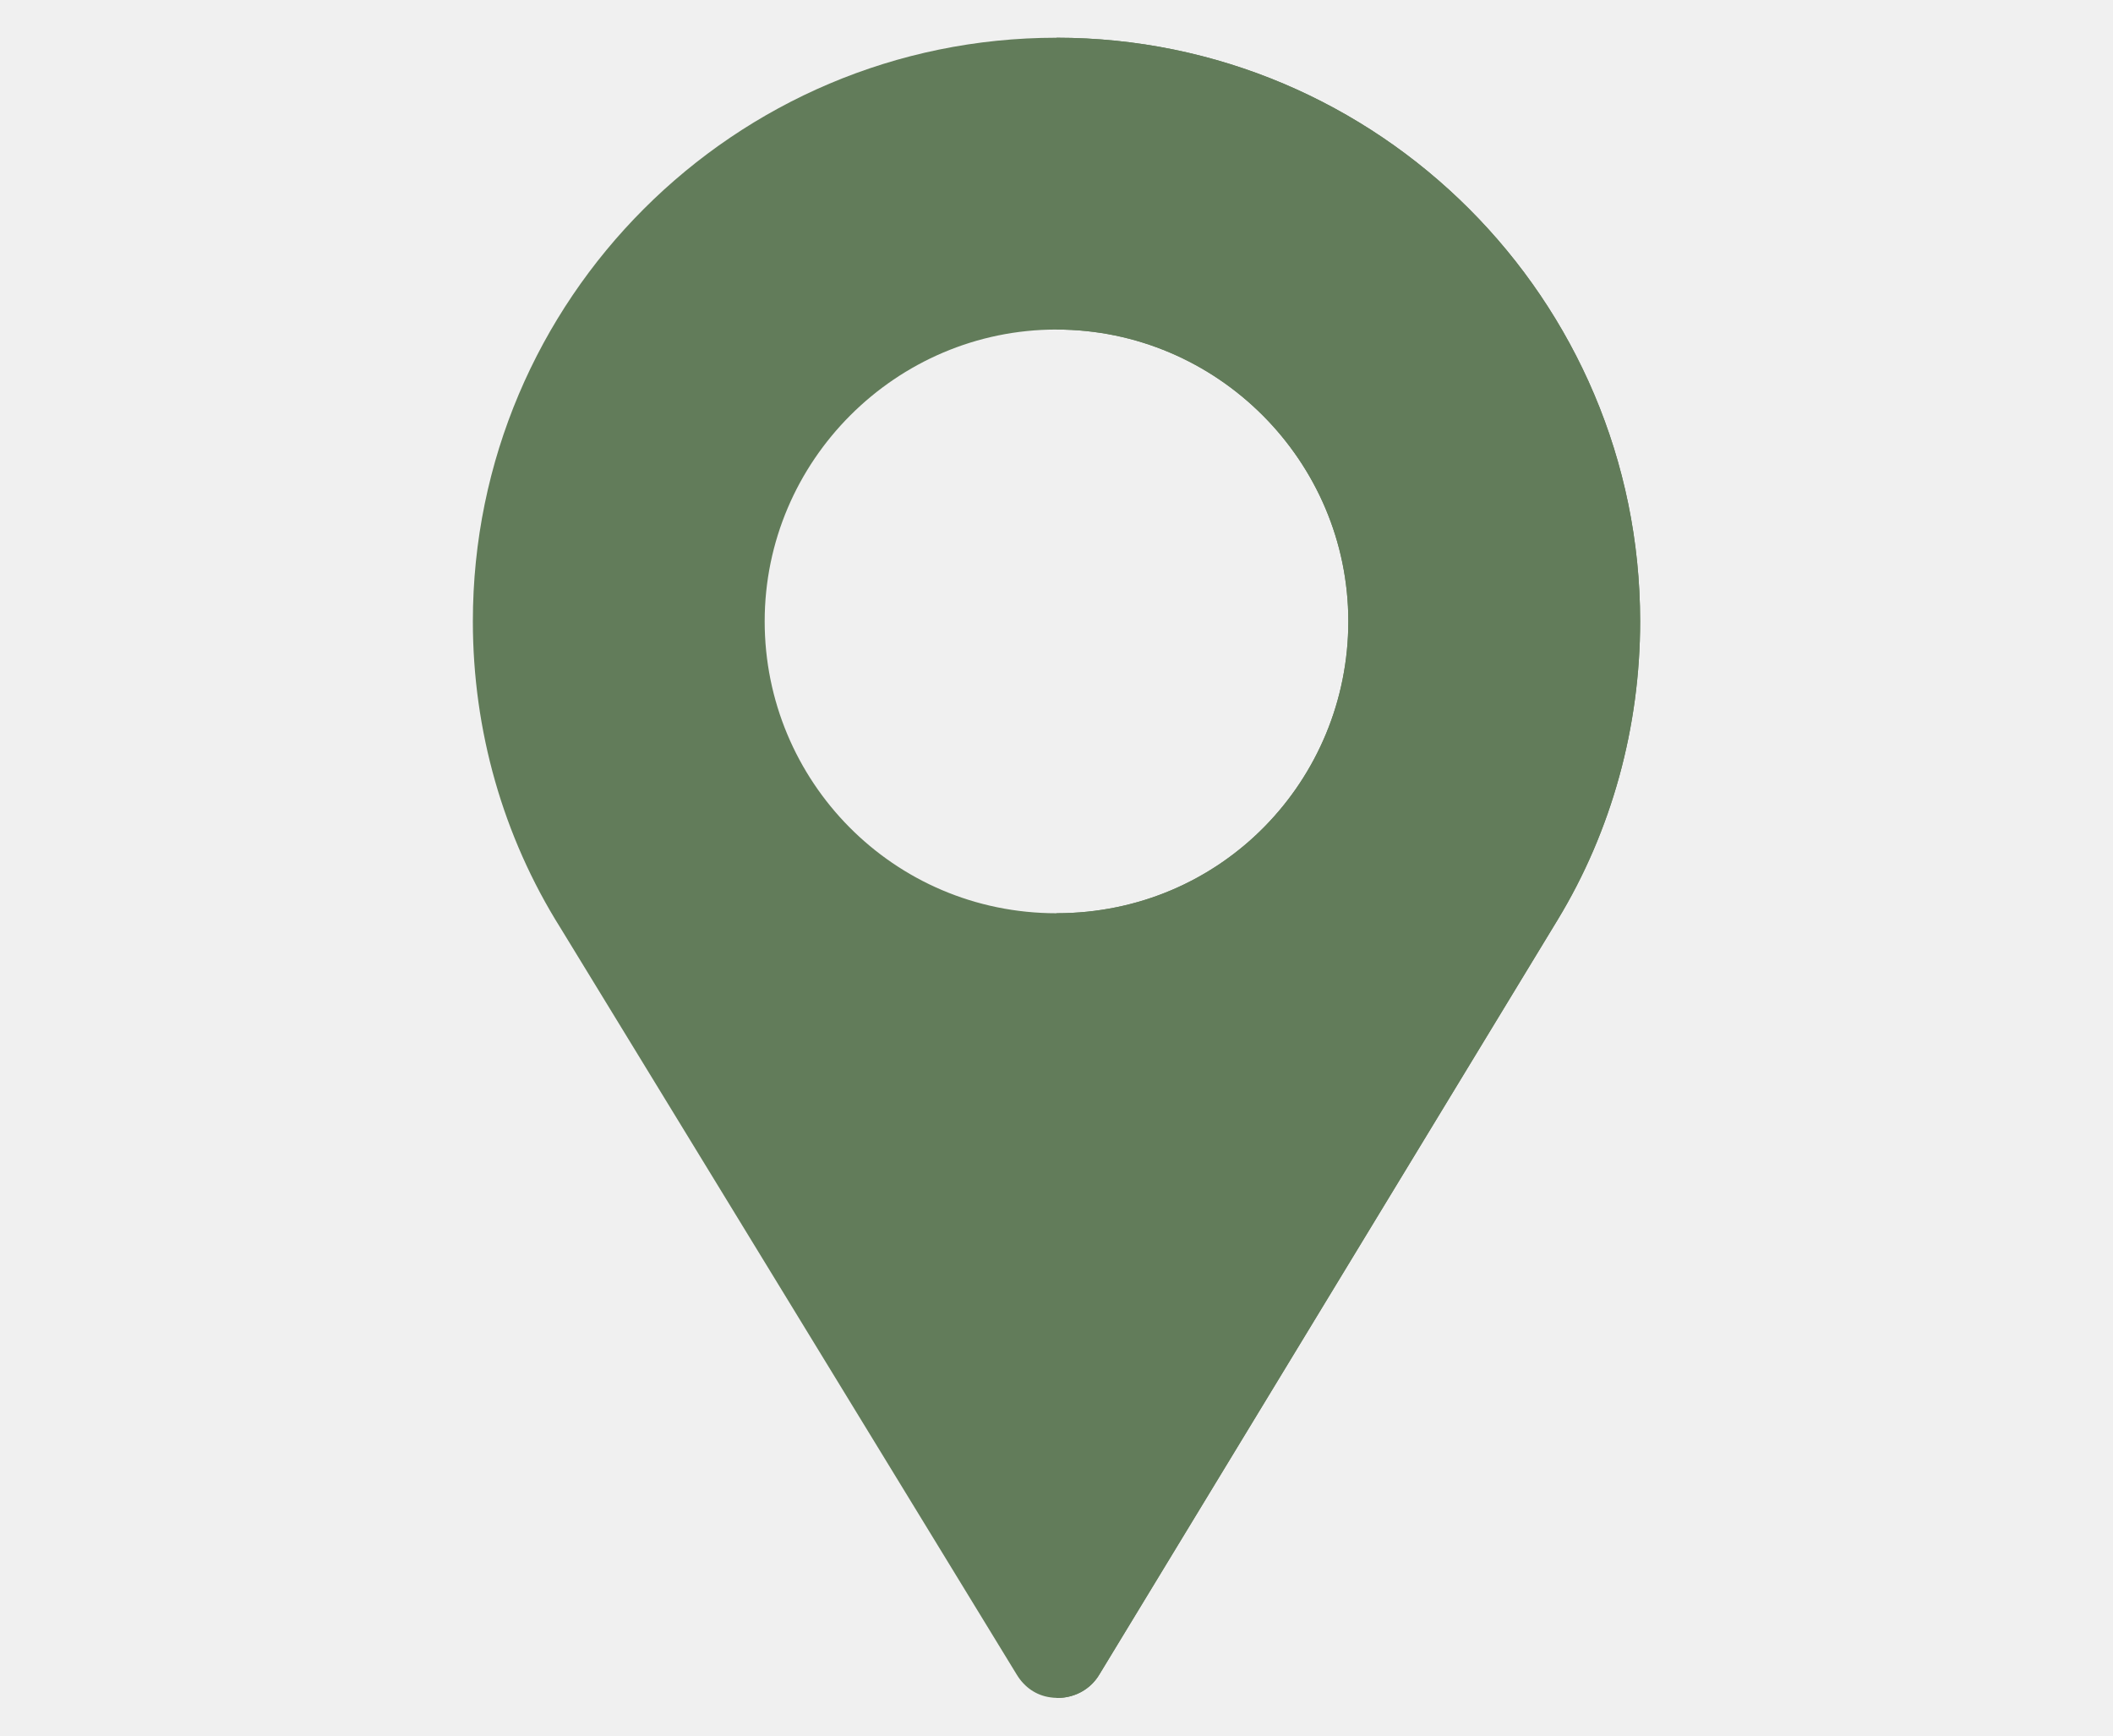
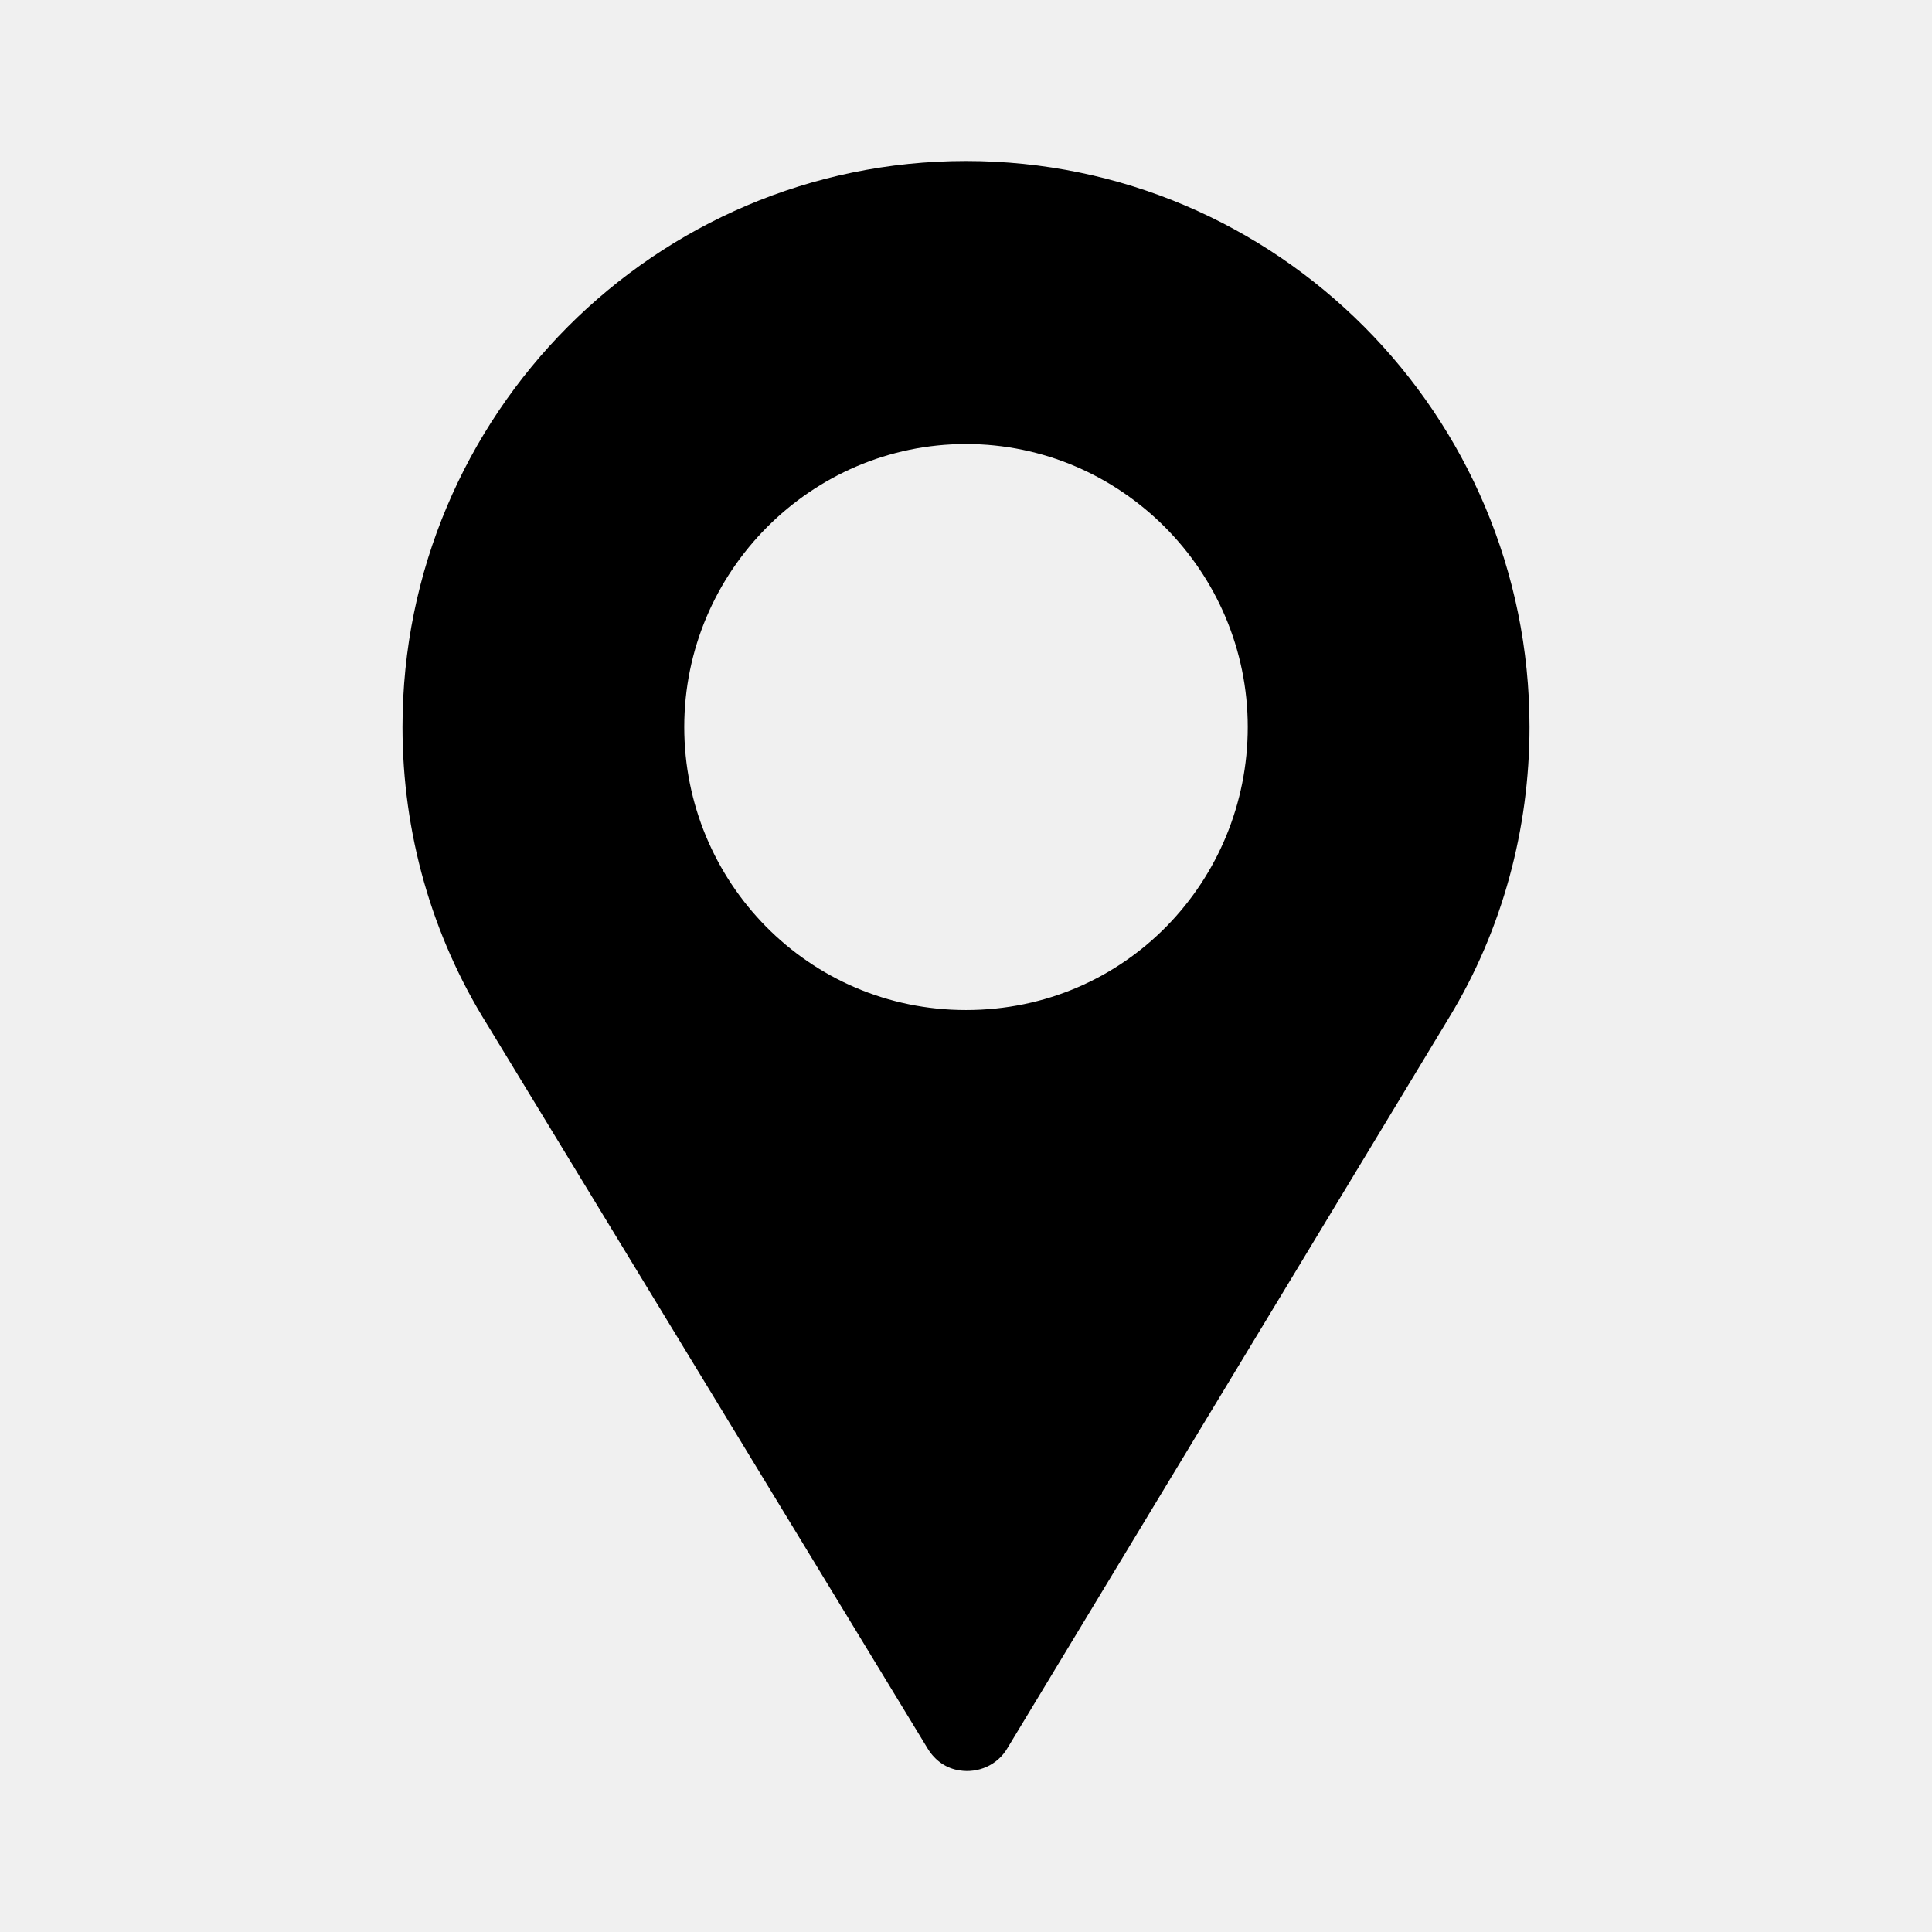
- <svg xmlns="http://www.w3.org/2000/svg" width="28" height="23" viewBox="0 0 28 23" fill="none">
-   <g clip-path="url(#clip0_1047_315)">
-     <path d="M14 0.5C9.733 0.5 6.266 3.968 6.266 8.234C6.266 9.678 6.665 11.083 7.426 12.295L13.476 22.196C13.579 22.363 13.734 22.466 13.914 22.492C14.159 22.531 14.43 22.428 14.572 22.183L20.639 12.192C21.36 11.006 21.734 9.627 21.734 8.234C21.734 3.968 18.267 0.5 14 0.5ZM14 12.102C11.835 12.102 10.133 10.348 10.133 8.234C10.133 6.107 11.873 4.367 14 4.367C16.127 4.367 17.867 6.107 17.867 8.234C17.867 10.336 16.191 12.102 14 12.102Z" fill="#627C5A" />
-     <path d="M14 0.5V4.367C16.127 4.367 17.867 6.107 17.867 8.234C17.867 10.336 16.191 12.102 14 12.102V22.5C14.22 22.505 14.446 22.399 14.572 22.183L20.639 12.192C21.36 11.006 21.734 9.627 21.734 8.234C21.734 3.968 18.267 0.5 14 0.5Z" fill="#627C5A" />
-   </g>
-   <defs>
-     <clipPath id="clip0_1047_315">
-       <rect width="26.518" height="22" fill="white" transform="translate(0.741211 0.5)" />
-     </clipPath>
-   </defs>
+ <svg xmlns="http://www.w3.org/2000/svg" viewBox="0 0 24 24" fill="currentColor">
+   <path d="M12 2C8.138 2 5 5.152 5 9.031C5 10.344 5.362 11.621 6.05 12.723L11.525 21.723C11.619 21.876 11.759 21.969 11.922 21.993C12.144 22.028 12.389 21.934 12.517 21.712L18.008 12.629C18.662 11.551 19 10.297 19 9.031C19 5.152 15.862 2 12 2ZM12 12.547C10.04 12.547 8.5 10.953 8.5 9.031C8.5 7.098 10.075 5.516 12 5.516C13.925 5.516 15.5 7.098 15.5 9.031C15.5 10.941 13.983 12.547 12 12.547Z" />
</svg>
